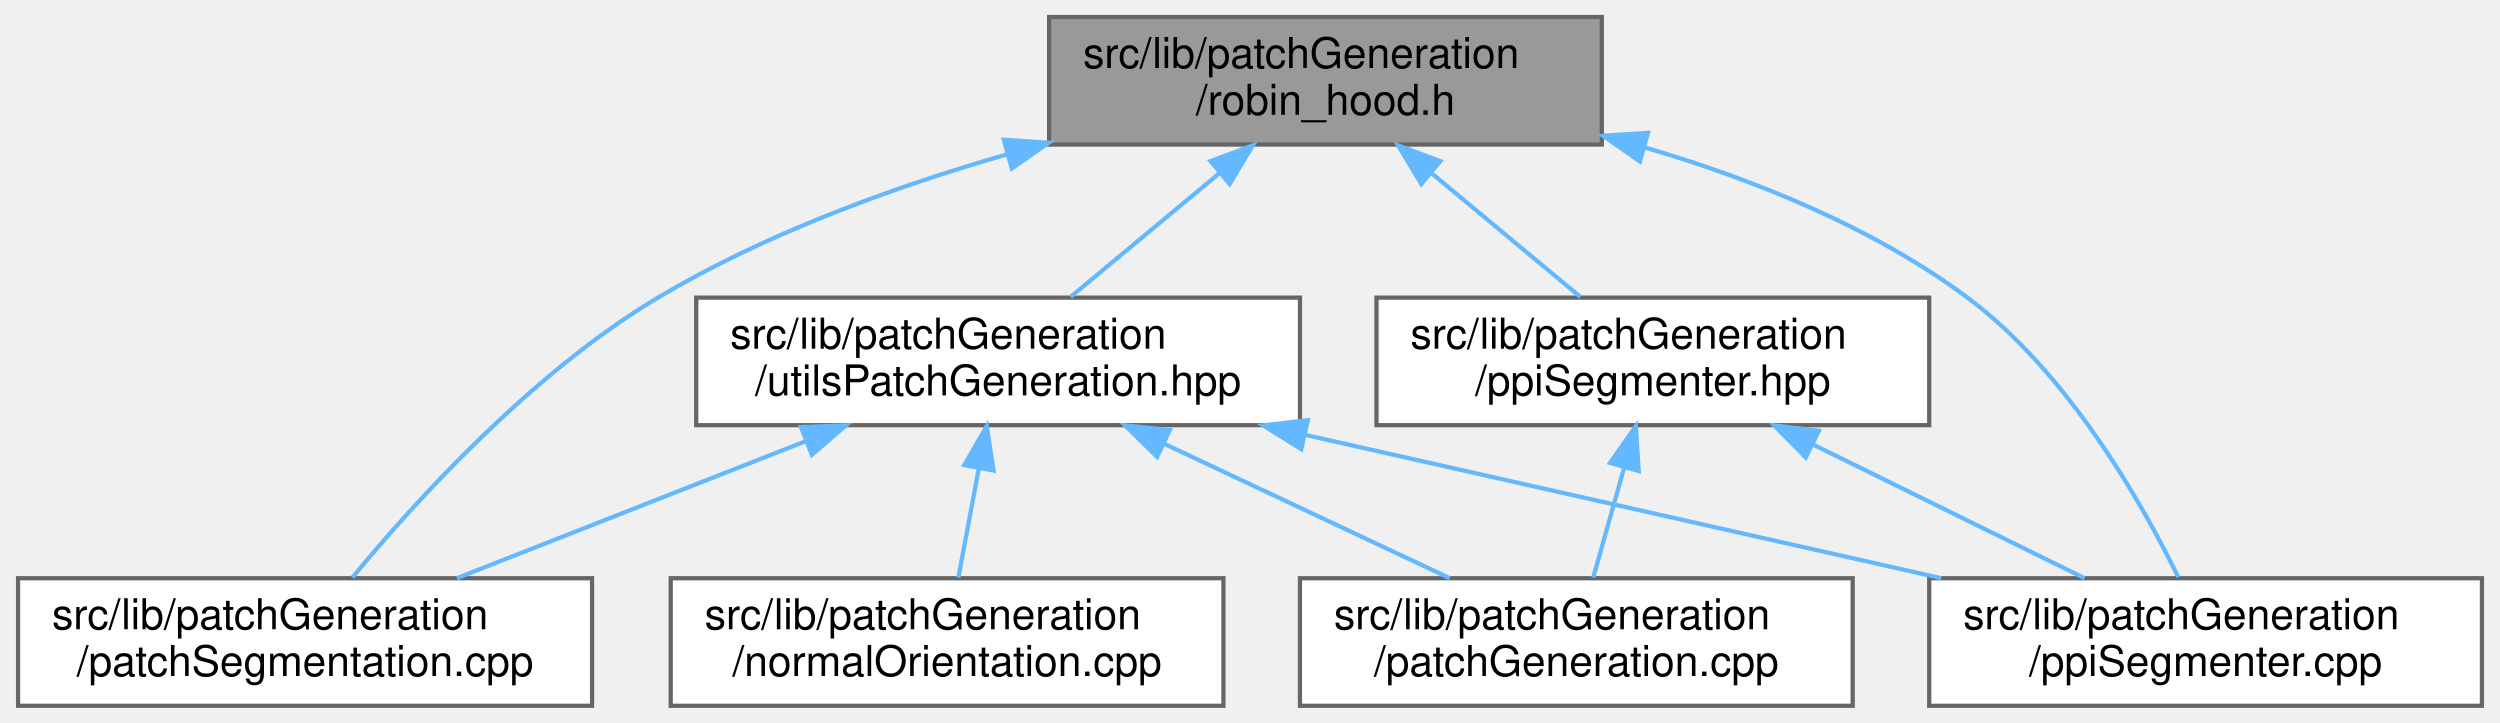
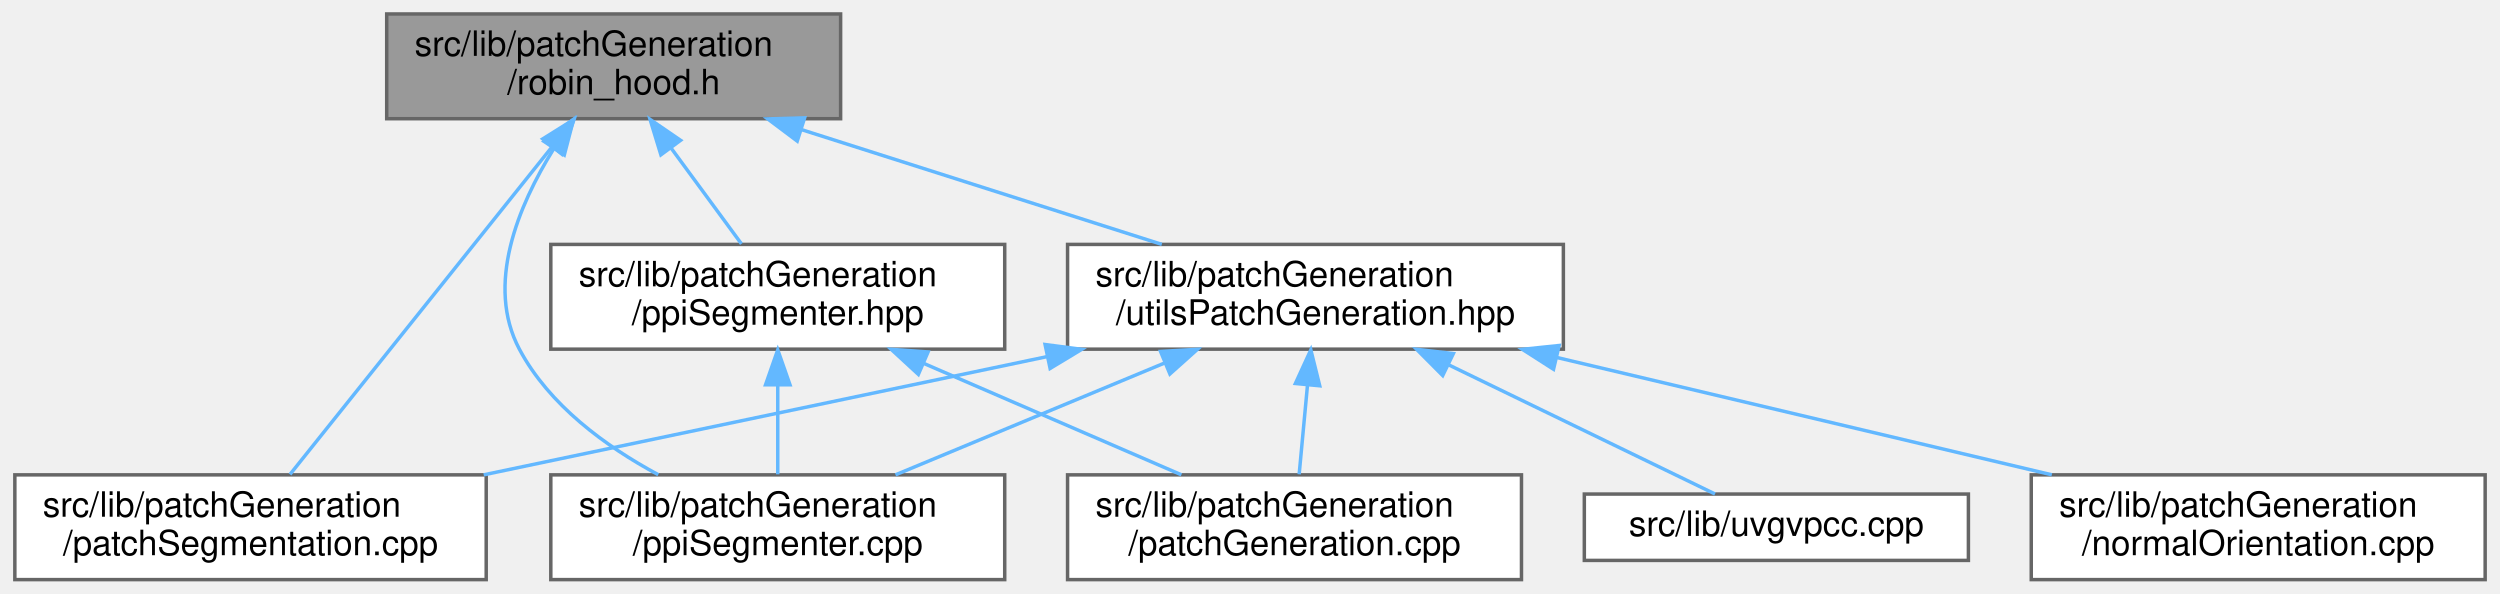
- <svg xmlns="http://www.w3.org/2000/svg" xmlns:xlink="http://www.w3.org/1999/xlink" width="588pt" height="170pt" viewBox="0.00 0.00 587.50 170.00">
+ <svg xmlns="http://www.w3.org/2000/svg" xmlns:xlink="http://www.w3.org/1999/xlink" width="716pt" height="170pt" viewBox="0.00 0.00 715.50 170.00">
  <g id="graph0" class="graph" transform="scale(1 1) rotate(0) translate(4 166)">
    <g id="Node000001" class="node">
      <g id="a_Node000001">
        <a xlink:title=" ">
-           <polygon fill="#999999" stroke="#666666" points="372.5,-162 242.5,-162 242.5,-132 372.5,-132 372.5,-162" />
-           <text text-anchor="start" x="250.5" y="-150" font-family="Helvetica,sans-Serif" font-size="10.00">src/lib/patchGeneration</text>
-           <text text-anchor="middle" x="307.5" y="-139" font-family="Helvetica,sans-Serif" font-size="10.00">/robin_hood.h</text>
+           <polygon fill="#999999" stroke="#666666" points="236.5,-162 106.5,-162 106.5,-132 236.5,-132 236.5,-162" />
+           <text text-anchor="start" x="114.5" y="-150" font-family="Helvetica,sans-Serif" font-size="10.00">src/lib/patchGeneration</text>
+           <text text-anchor="middle" x="171.5" y="-139" font-family="Helvetica,sans-Serif" font-size="10.00">/robin_hood.h</text>
        </a>
      </g>
    </g>
    <g id="Node000002" class="node">
      <g id="a_Node000002">
        <a xlink:href="patchSegmentation_8cpp.html" target="_top" xlink:title=" ">
          <polygon fill="white" stroke="#666666" points="135,-30 0,-30 0,0 135,0 135,-30" />
          <text text-anchor="start" x="8" y="-18" font-family="Helvetica,sans-Serif" font-size="10.00">src/lib/patchGeneration</text>
          <text text-anchor="middle" x="67.5" y="-7" font-family="Helvetica,sans-Serif" font-size="10.00">/patchSegmentation.cpp</text>
        </a>
      </g>
    </g>
    <g id="edge1_Node000001_Node000002" class="edge">
      <g id="a_edge1_Node000001_Node000002">
        <a xlink:title=" ">
-           <path fill="none" stroke="#63b8ff" d="M232.6,-129.7C205.56,-121.91 175.56,-110.94 150.5,-96 120.76,-78.27 93.31,-47.97 78.64,-30.18" />
-           <polygon fill="#63b8ff" stroke="#63b8ff" points="231.84,-133.13 242.41,-132.43 233.72,-126.38 231.84,-133.13" />
+           <path fill="none" stroke="#63b8ff" d="M153.74,-123.8C132.29,-96.99 96.86,-52.7 78.81,-30.14" />
+           <polygon fill="#63b8ff" stroke="#63b8ff" points="151.19,-126.22 160.17,-131.84 156.66,-121.85 151.19,-126.22" />
        </a>
      </g>
    </g>
    <g id="Node000003" class="node">
      <g id="a_Node000003">
        <a xlink:href="ppiSegmenter_8cpp.html" target="_top" xlink:title=" ">
-           <polygon fill="white" stroke="#666666" points="579.5,-30 449.5,-30 449.5,0 579.5,0 579.5,-30" />
-           <text text-anchor="start" x="457.5" y="-18" font-family="Helvetica,sans-Serif" font-size="10.00">src/lib/patchGeneration</text>
-           <text text-anchor="middle" x="514.5" y="-7" font-family="Helvetica,sans-Serif" font-size="10.00">/ppiSegmenter.cpp</text>
+           <polygon fill="white" stroke="#666666" points="283.5,-30 153.5,-30 153.5,0 283.5,0 283.5,-30" />
+           <text text-anchor="start" x="161.5" y="-18" font-family="Helvetica,sans-Serif" font-size="10.00">src/lib/patchGeneration</text>
+           <text text-anchor="middle" x="218.5" y="-7" font-family="Helvetica,sans-Serif" font-size="10.00">/ppiSegmenter.cpp</text>
        </a>
      </g>
    </g>
    <g id="edge2_Node000001_Node000003" class="edge">
      <g id="a_edge2_Node000001_Node000003">
        <a xlink:title=" ">
-           <path fill="none" stroke="#63b8ff" d="M382.55,-131.34C408.35,-123.77 436.3,-112.52 458.5,-96 482.03,-78.49 499.33,-48.11 508.08,-30.25" />
-           <polygon fill="#63b8ff" stroke="#63b8ff" points="381.47,-128.01 372.78,-134.07 383.35,-134.75 381.47,-128.01" />
+           <path fill="none" stroke="#63b8ff" d="M154.34,-123.39C144.08,-106.91 134.75,-84.35 144.5,-66 153.01,-49.98 169.2,-38.16 184.27,-30.05" />
+           <polygon fill="#63b8ff" stroke="#63b8ff" points="151.55,-125.5 160.03,-131.85 157.36,-121.6 151.55,-125.5" />
        </a>
      </g>
    </g>
    <g id="Node000004" class="node">
      <g id="a_Node000004">
        <a xlink:href="ppiSegmenter_8hpp.html" target="_top" xlink:title=" ">
-           <polygon fill="white" stroke="#666666" points="449.5,-96 319.5,-96 319.5,-66 449.5,-66 449.5,-96" />
-           <text text-anchor="start" x="327.5" y="-84" font-family="Helvetica,sans-Serif" font-size="10.00">src/lib/patchGeneration</text>
-           <text text-anchor="middle" x="384.5" y="-73" font-family="Helvetica,sans-Serif" font-size="10.00">/ppiSegmenter.hpp</text>
+           <polygon fill="white" stroke="#666666" points="283.5,-96 153.5,-96 153.5,-66 283.5,-66 283.5,-96" />
+           <text text-anchor="start" x="161.5" y="-84" font-family="Helvetica,sans-Serif" font-size="10.00">src/lib/patchGeneration</text>
+           <text text-anchor="middle" x="218.5" y="-73" font-family="Helvetica,sans-Serif" font-size="10.00">/ppiSegmenter.hpp</text>
        </a>
      </g>
    </g>
    <g id="edge3_Node000001_Node000004" class="edge">
      <g id="a_edge3_Node000001_Node000004">
        <a xlink:title=" ">
-           <path fill="none" stroke="#63b8ff" d="M332.52,-125.2C343.95,-115.7 357.2,-104.69 367.46,-96.16" />
-           <polygon fill="#63b8ff" stroke="#63b8ff" points="330.04,-122.71 324.59,-131.8 334.52,-128.1 330.04,-122.71" />
+           <path fill="none" stroke="#63b8ff" d="M188,-123.53C194.69,-114.43 202.2,-104.19 208.1,-96.16" />
+           <polygon fill="#63b8ff" stroke="#63b8ff" points="185.03,-121.66 181.93,-131.8 190.67,-125.81 185.03,-121.66" />
        </a>
      </g>
    </g>
    <g id="Node000006" class="node">
      <g id="a_Node000006">
        <a xlink:href="utilsPatchGeneration_8hpp.html" target="_top" xlink:title=" ">
-           <polygon fill="white" stroke="#666666" points="301.5,-96 159.5,-96 159.5,-66 301.5,-66 301.5,-96" />
-           <text text-anchor="start" x="167.5" y="-84" font-family="Helvetica,sans-Serif" font-size="10.00">src/lib/patchGeneration</text>
-           <text text-anchor="middle" x="230.5" y="-73" font-family="Helvetica,sans-Serif" font-size="10.00">/utilsPatchGeneration.hpp</text>
+           <polygon fill="white" stroke="#666666" points="443.5,-96 301.5,-96 301.5,-66 443.5,-66 443.5,-96" />
+           <text text-anchor="start" x="309.5" y="-84" font-family="Helvetica,sans-Serif" font-size="10.00">src/lib/patchGeneration</text>
+           <text text-anchor="middle" x="372.5" y="-73" font-family="Helvetica,sans-Serif" font-size="10.00">/utilsPatchGeneration.hpp</text>
        </a>
      </g>
    </g>
    <g id="edge6_Node000001_Node000006" class="edge">
      <g id="a_edge6_Node000001_Node000006">
        <a xlink:title=" ">
-           <path fill="none" stroke="#63b8ff" d="M282.48,-125.2C271.05,-115.7 257.8,-104.69 247.54,-96.16" />
-           <polygon fill="#63b8ff" stroke="#63b8ff" points="280.48,-128.1 290.41,-131.8 284.96,-122.71 280.48,-128.1" />
+           <path fill="none" stroke="#63b8ff" d="M225.34,-128.86C257.62,-118.58 298.14,-105.68 328.49,-96.01" />
+           <polygon fill="#63b8ff" stroke="#63b8ff" points="224.08,-125.59 215.61,-131.95 226.2,-132.26 224.08,-125.59" />
        </a>
      </g>
    </g>
    <g id="edge5_Node000004_Node000003" class="edge">
      <g id="a_edge5_Node000004_Node000003">
        <a xlink:title=" ">
-           <path fill="none" stroke="#63b8ff" d="M422.05,-61.51C442.45,-51.47 467.26,-39.26 486.04,-30.01" />
-           <polygon fill="#63b8ff" stroke="#63b8ff" points="420.45,-58.4 413.03,-65.95 423.55,-64.68 420.45,-58.4" />
+           <path fill="none" stroke="#63b8ff" d="M218.5,-55.54C218.5,-46.96 218.5,-37.61 218.5,-30.16" />
+           <polygon fill="#63b8ff" stroke="#63b8ff" points="215,-55.8 218.5,-65.8 222,-55.8 215,-55.8" />
        </a>
      </g>
    </g>
    <g id="Node000005" class="node">
      <g id="a_Node000005">
        <a xlink:href="patchGeneration_8cpp.html" target="_top" xlink:title=" ">
          <polygon fill="white" stroke="#666666" points="431.5,-30 301.5,-30 301.5,0 431.5,0 431.5,-30" />
          <text text-anchor="start" x="309.5" y="-18" font-family="Helvetica,sans-Serif" font-size="10.00">src/lib/patchGeneration</text>
          <text text-anchor="middle" x="366.5" y="-7" font-family="Helvetica,sans-Serif" font-size="10.00">/patchGeneration.cpp</text>
        </a>
      </g>
    </g>
    <g id="edge4_Node000004_Node000005" class="edge">
      <g id="a_edge4_Node000004_Node000005">
        <a xlink:title=" ">
-           <path fill="none" stroke="#63b8ff" d="M377.78,-56.11C375.32,-47.38 372.63,-37.78 370.48,-30.16" />
-           <polygon fill="#63b8ff" stroke="#63b8ff" points="374.43,-57.12 380.51,-65.8 381.17,-55.22 374.43,-57.12" />
+           <path fill="none" stroke="#63b8ff" d="M260.31,-61.92C283.7,-51.8 312.42,-39.38 334.1,-30.01" />
+           <polygon fill="#63b8ff" stroke="#63b8ff" points="258.77,-58.77 250.98,-65.95 261.55,-65.2 258.77,-58.77" />
        </a>
      </g>
    </g>
    <g id="edge9_Node000006_Node000002" class="edge">
      <g id="a_edge9_Node000006_Node000002">
        <a xlink:title=" ">
-           <path fill="none" stroke="#63b8ff" d="M185.14,-62.19C159.25,-52.02 127.27,-39.47 103.19,-30.01" />
-           <polygon fill="#63b8ff" stroke="#63b8ff" points="184.14,-65.56 194.73,-65.95 186.7,-59.04 184.14,-65.56" />
+           <path fill="none" stroke="#63b8ff" d="M295.51,-63.84C245.82,-53.42 181.82,-39.99 134.28,-30.01" />
+           <polygon fill="#63b8ff" stroke="#63b8ff" points="295.06,-67.33 305.57,-65.95 296.5,-60.48 295.06,-67.33" />
        </a>
      </g>
    </g>
    <g id="edge10_Node000006_Node000003" class="edge">
      <g id="a_edge10_Node000006_Node000003">
        <a xlink:title=" ">
-           <path fill="none" stroke="#63b8ff" d="M302.77,-63.71C348.96,-53.31 408.24,-39.95 452.32,-30.01" />
-           <polygon fill="#63b8ff" stroke="#63b8ff" points="301.81,-60.34 292.83,-65.95 303.35,-67.17 301.81,-60.34" />
+           <path fill="none" stroke="#63b8ff" d="M329.32,-62.05C304.92,-51.91 274.87,-39.43 252.22,-30.01" />
+           <polygon fill="#63b8ff" stroke="#63b8ff" points="328.13,-65.35 338.7,-65.95 330.81,-58.89 328.13,-65.35" />
        </a>
      </g>
    </g>
    <g id="edge8_Node000006_Node000005" class="edge">
      <g id="a_edge8_Node000006_Node000005">
        <a xlink:title=" ">
-           <path fill="none" stroke="#63b8ff" d="M269.5,-61.65C290.89,-51.58 316.99,-39.3 336.72,-30.01" />
-           <polygon fill="#63b8ff" stroke="#63b8ff" points="267.9,-58.53 260.35,-65.95 270.88,-64.86 267.9,-58.53" />
+           <path fill="none" stroke="#63b8ff" d="M370.23,-55.83C369.42,-47.17 368.53,-37.7 367.83,-30.16" />
+           <polygon fill="#63b8ff" stroke="#63b8ff" points="366.75,-56.17 371.17,-65.8 373.72,-55.51 366.75,-56.17" />
        </a>
      </g>
    </g>
    <g id="Node000007" class="node">
      <g id="a_Node000007">
        <a xlink:href="normalOrientation_8cpp.html" target="_top" xlink:title=" ">
-           <polygon fill="white" stroke="#666666" points="283.5,-30 153.5,-30 153.5,0 283.5,0 283.5,-30" />
-           <text text-anchor="start" x="161.5" y="-18" font-family="Helvetica,sans-Serif" font-size="10.00">src/lib/patchGeneration</text>
-           <text text-anchor="middle" x="218.5" y="-7" font-family="Helvetica,sans-Serif" font-size="10.00">/normalOrientation.cpp</text>
+           <polygon fill="white" stroke="#666666" points="707.5,-30 577.5,-30 577.5,0 707.5,0 707.5,-30" />
+           <text text-anchor="start" x="585.5" y="-18" font-family="Helvetica,sans-Serif" font-size="10.00">src/lib/patchGeneration</text>
+           <text text-anchor="middle" x="642.5" y="-7" font-family="Helvetica,sans-Serif" font-size="10.00">/normalOrientation.cpp</text>
        </a>
      </g>
    </g>
    <g id="edge7_Node000006_Node000007" class="edge">
      <g id="a_edge7_Node000006_Node000007">
        <a xlink:title=" ">
-           <path fill="none" stroke="#63b8ff" d="M225.97,-55.83C224.34,-47.17 222.57,-37.7 221.16,-30.16" />
-           <polygon fill="#63b8ff" stroke="#63b8ff" points="222.55,-56.61 227.84,-65.8 229.43,-55.32 222.55,-56.61" />
+           <path fill="none" stroke="#63b8ff" d="M441.48,-63.65C485.35,-53.25 541.57,-39.93 583.39,-30.01" />
+           <polygon fill="#63b8ff" stroke="#63b8ff" points="440.68,-60.24 431.75,-65.95 442.29,-67.05 440.68,-60.24" />
+         </a>
+       </g>
+     </g>
+     <g id="Node000008" class="node">
+       <g id="a_Node000008">
+         <a xlink:href="uvgvpcc_8cpp.html" target="_top" xlink:title=" ">
+           <polygon fill="white" stroke="#666666" points="559.5,-24.5 449.5,-24.5 449.5,-5.5 559.5,-5.5 559.5,-24.5" />
+           <text text-anchor="middle" x="504.5" y="-12.5" font-family="Helvetica,sans-Serif" font-size="10.00">src/lib/uvgvpcc.cpp</text>
+         </a>
+       </g>
+     </g>
+     <g id="edge11_Node000006_Node000008" class="edge">
+       <g id="a_edge11_Node000006_Node000008">
+         <a xlink:title=" ">
+           <path fill="none" stroke="#63b8ff" d="M410.74,-61.46C435.88,-49.27 467.58,-33.9 486.93,-24.52" />
+           <polygon fill="#63b8ff" stroke="#63b8ff" points="408.94,-58.44 401.47,-65.95 411.99,-64.74 408.94,-58.44" />
        </a>
      </g>
    </g>
  </g>
</svg>
